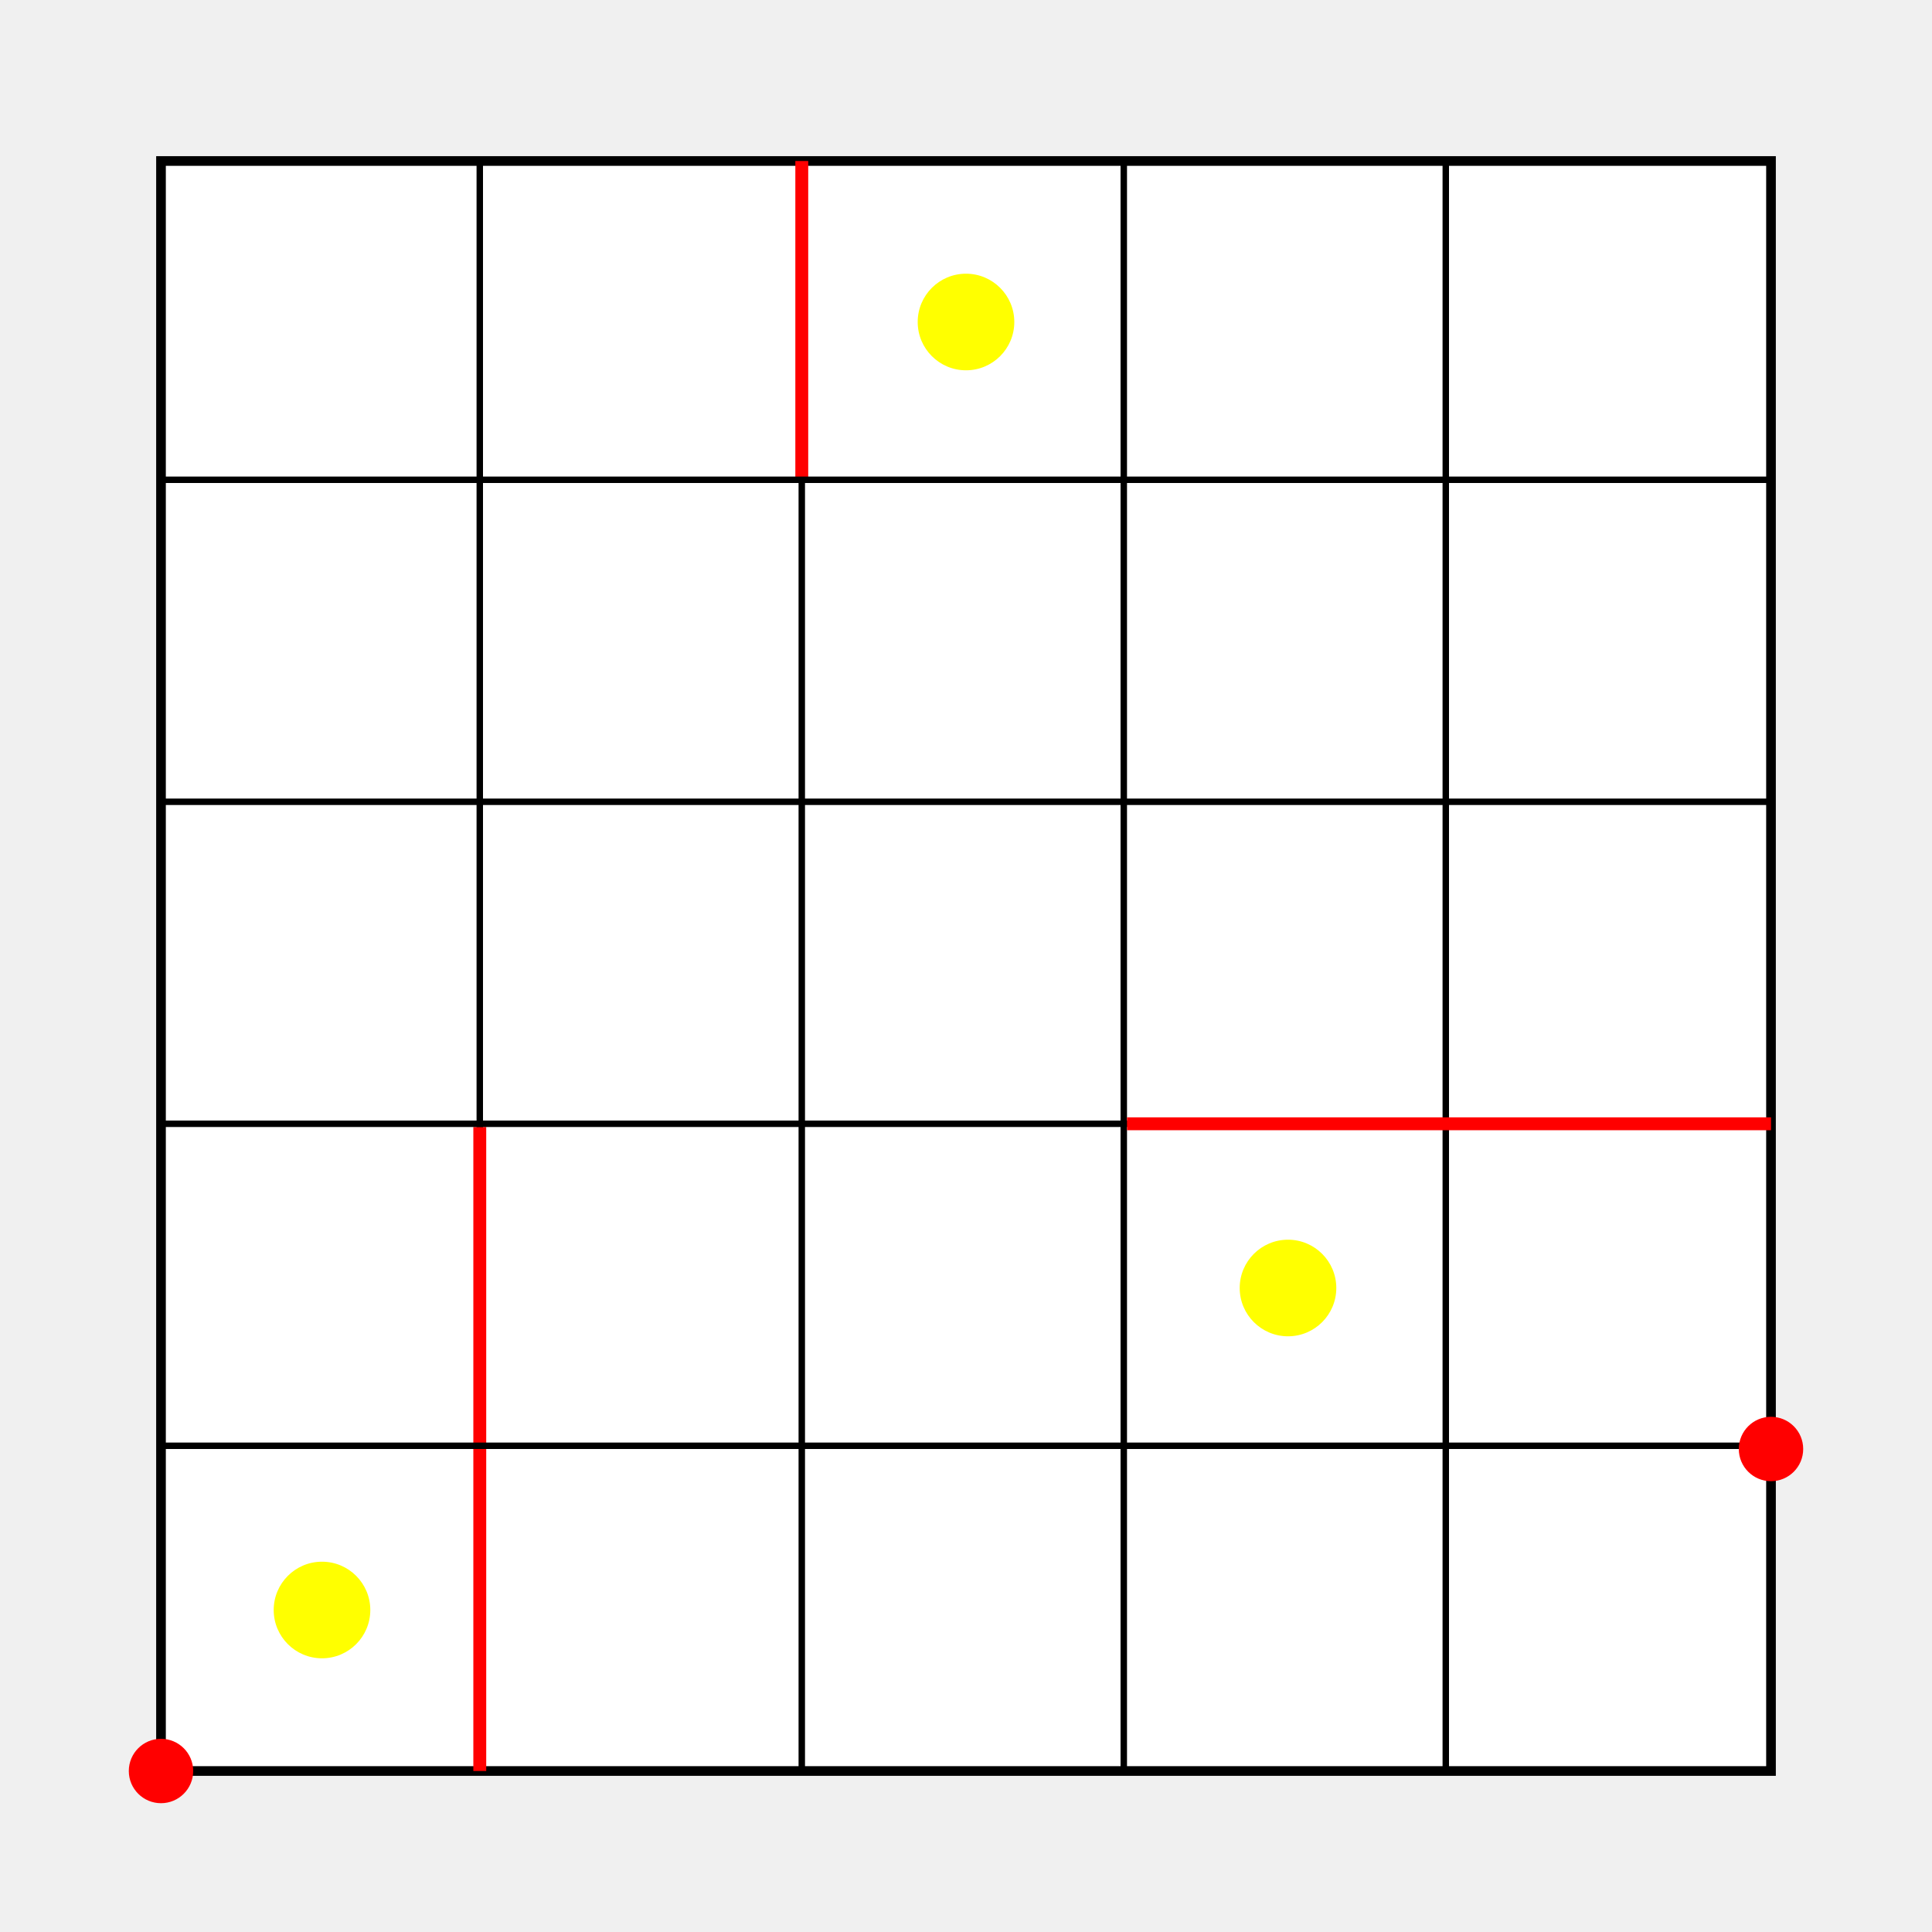
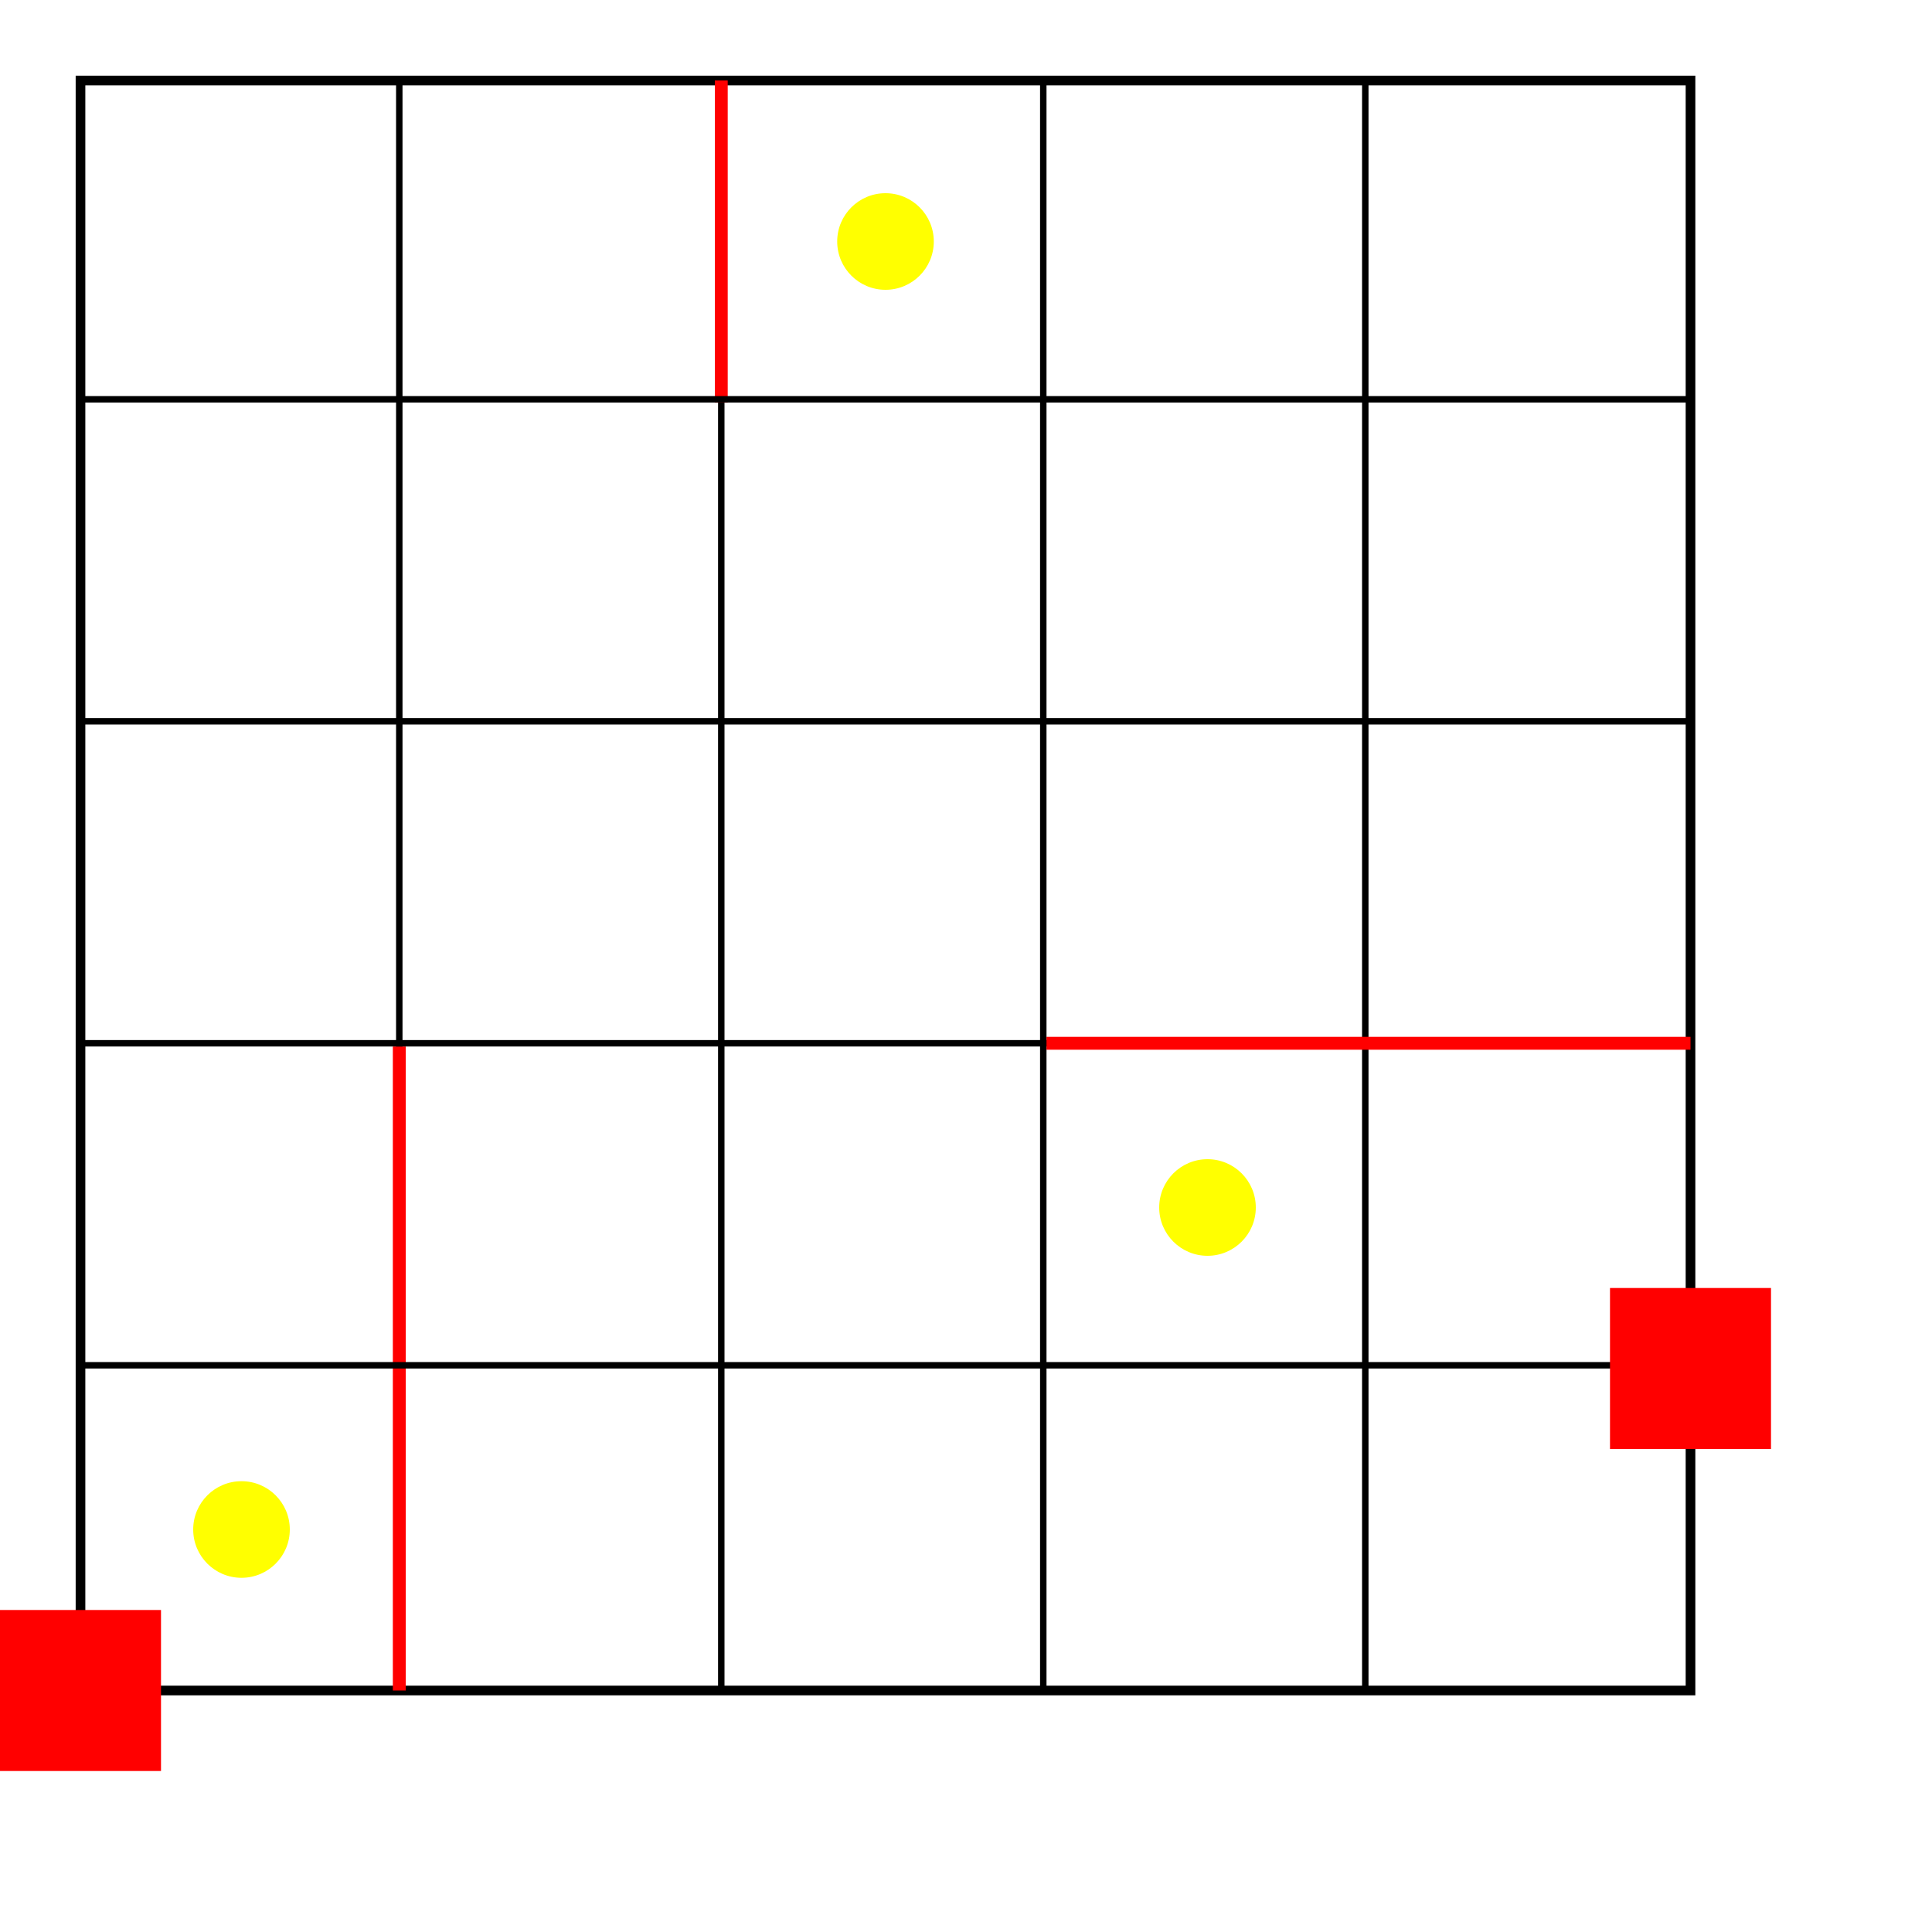
- <svg xmlns="http://www.w3.org/2000/svg" version="1.1" width="600" height="600" transform="translate(50, 50)">
-   <rect width="500" height="500" style="fill:#FFFFFF;stroke-width:3;stroke:#000000" />
-   <line x1="99" y1="0" x2="99" y2="500" style="stroke-width:2;stroke:black" />
-   <line x1="199" y1="0" x2="199" y2="500" style="stroke-width:2;stroke:black" />
-   <line x1="299" y1="0" x2="299" y2="500" style="stroke-width:2;stroke:black" />
-   <line x1="399" y1="0" x2="399" y2="500" style="stroke-width:2;stroke:black" />
-   <line x1="99" y1="300" x2="99" y2="500" style="stroke-width:4;stroke:red" />
-   <line x1="199" y1="0" x2="199" y2="100" style="stroke-width:4;stroke:red" />
-   <line x1="0" y1="99" x2="500" y2="99" style="stroke-width:2;stroke:black" />
-   <line x1="0" y1="199" x2="500" y2="199" style="stroke-width:2;stroke:black" />
-   <line x1="0" y1="299" x2="500" y2="299" style="stroke-width:2;stroke:black" />
-   <line x1="0" y1="399" x2="500" y2="399" style="stroke-width:2;stroke:black" />
-   <line x1="300" y1="299" x2="500" y2="299" style="stroke-width:4;stroke:red" />
-   <circle cx="250" cy="50" r="15" fill="yellow" />
-   <circle cx="350" cy="350" r="15" fill="yellow" />
-   <circle cx="50" cy="450" r="15" fill="yellow" />
-   <circle cx="0" cy="500" r="10" fill="red" />
-   <circle cx="500" cy="400" r="10" fill="red" />
-   <circle cx="-10000" cy="10500" r="10" fill="red" />
+ <svg xmlns="http://www.w3.org/2000/svg" version="1.1" width="600" height="600">
+   <rect width="600" height="600" style="fill:#FFFFFF" />
+   <g transform="translate(25, 25)">
+     <rect width="500" height="500" style="fill:#FFFFFF;stroke-width:3;stroke:#000000" />
+     <line x1="99" y1="0" x2="99" y2="500" style="stroke-width:2;stroke:black" />
+     <line x1="199" y1="0" x2="199" y2="500" style="stroke-width:2;stroke:black" />
+     <line x1="299" y1="0" x2="299" y2="500" style="stroke-width:2;stroke:black" />
+     <line x1="399" y1="0" x2="399" y2="500" style="stroke-width:2;stroke:black" />
+     <line x1="99" y1="300" x2="99" y2="500" style="stroke-width:4;stroke:red" />
+     <line x1="199" y1="0" x2="199" y2="100" style="stroke-width:4;stroke:red" />
+     <line x1="0" y1="99" x2="500" y2="99" style="stroke-width:2;stroke:black" />
+     <line x1="0" y1="199" x2="500" y2="199" style="stroke-width:2;stroke:black" />
+     <line x1="0" y1="299" x2="500" y2="299" style="stroke-width:2;stroke:black" />
+     <line x1="0" y1="399" x2="500" y2="399" style="stroke-width:2;stroke:black" />
+     <line x1="300" y1="299" x2="500" y2="299" style="stroke-width:4;stroke:red" />
+     <circle cx="250" cy="50" r="15" fill="yellow" />
+     <circle cx="350" cy="350" r="15" fill="yellow" />
+     <circle cx="50" cy="450" r="15" fill="yellow" />
+     <rect x="-25" y="475" width="50" height="50" fill="red" />
+     <rect x="475" y="375" width="50" height="50" fill="red" />
+     <rect x="-10025" y="10475" width="50" height="50" fill="red" />
+   </g>
</svg>
